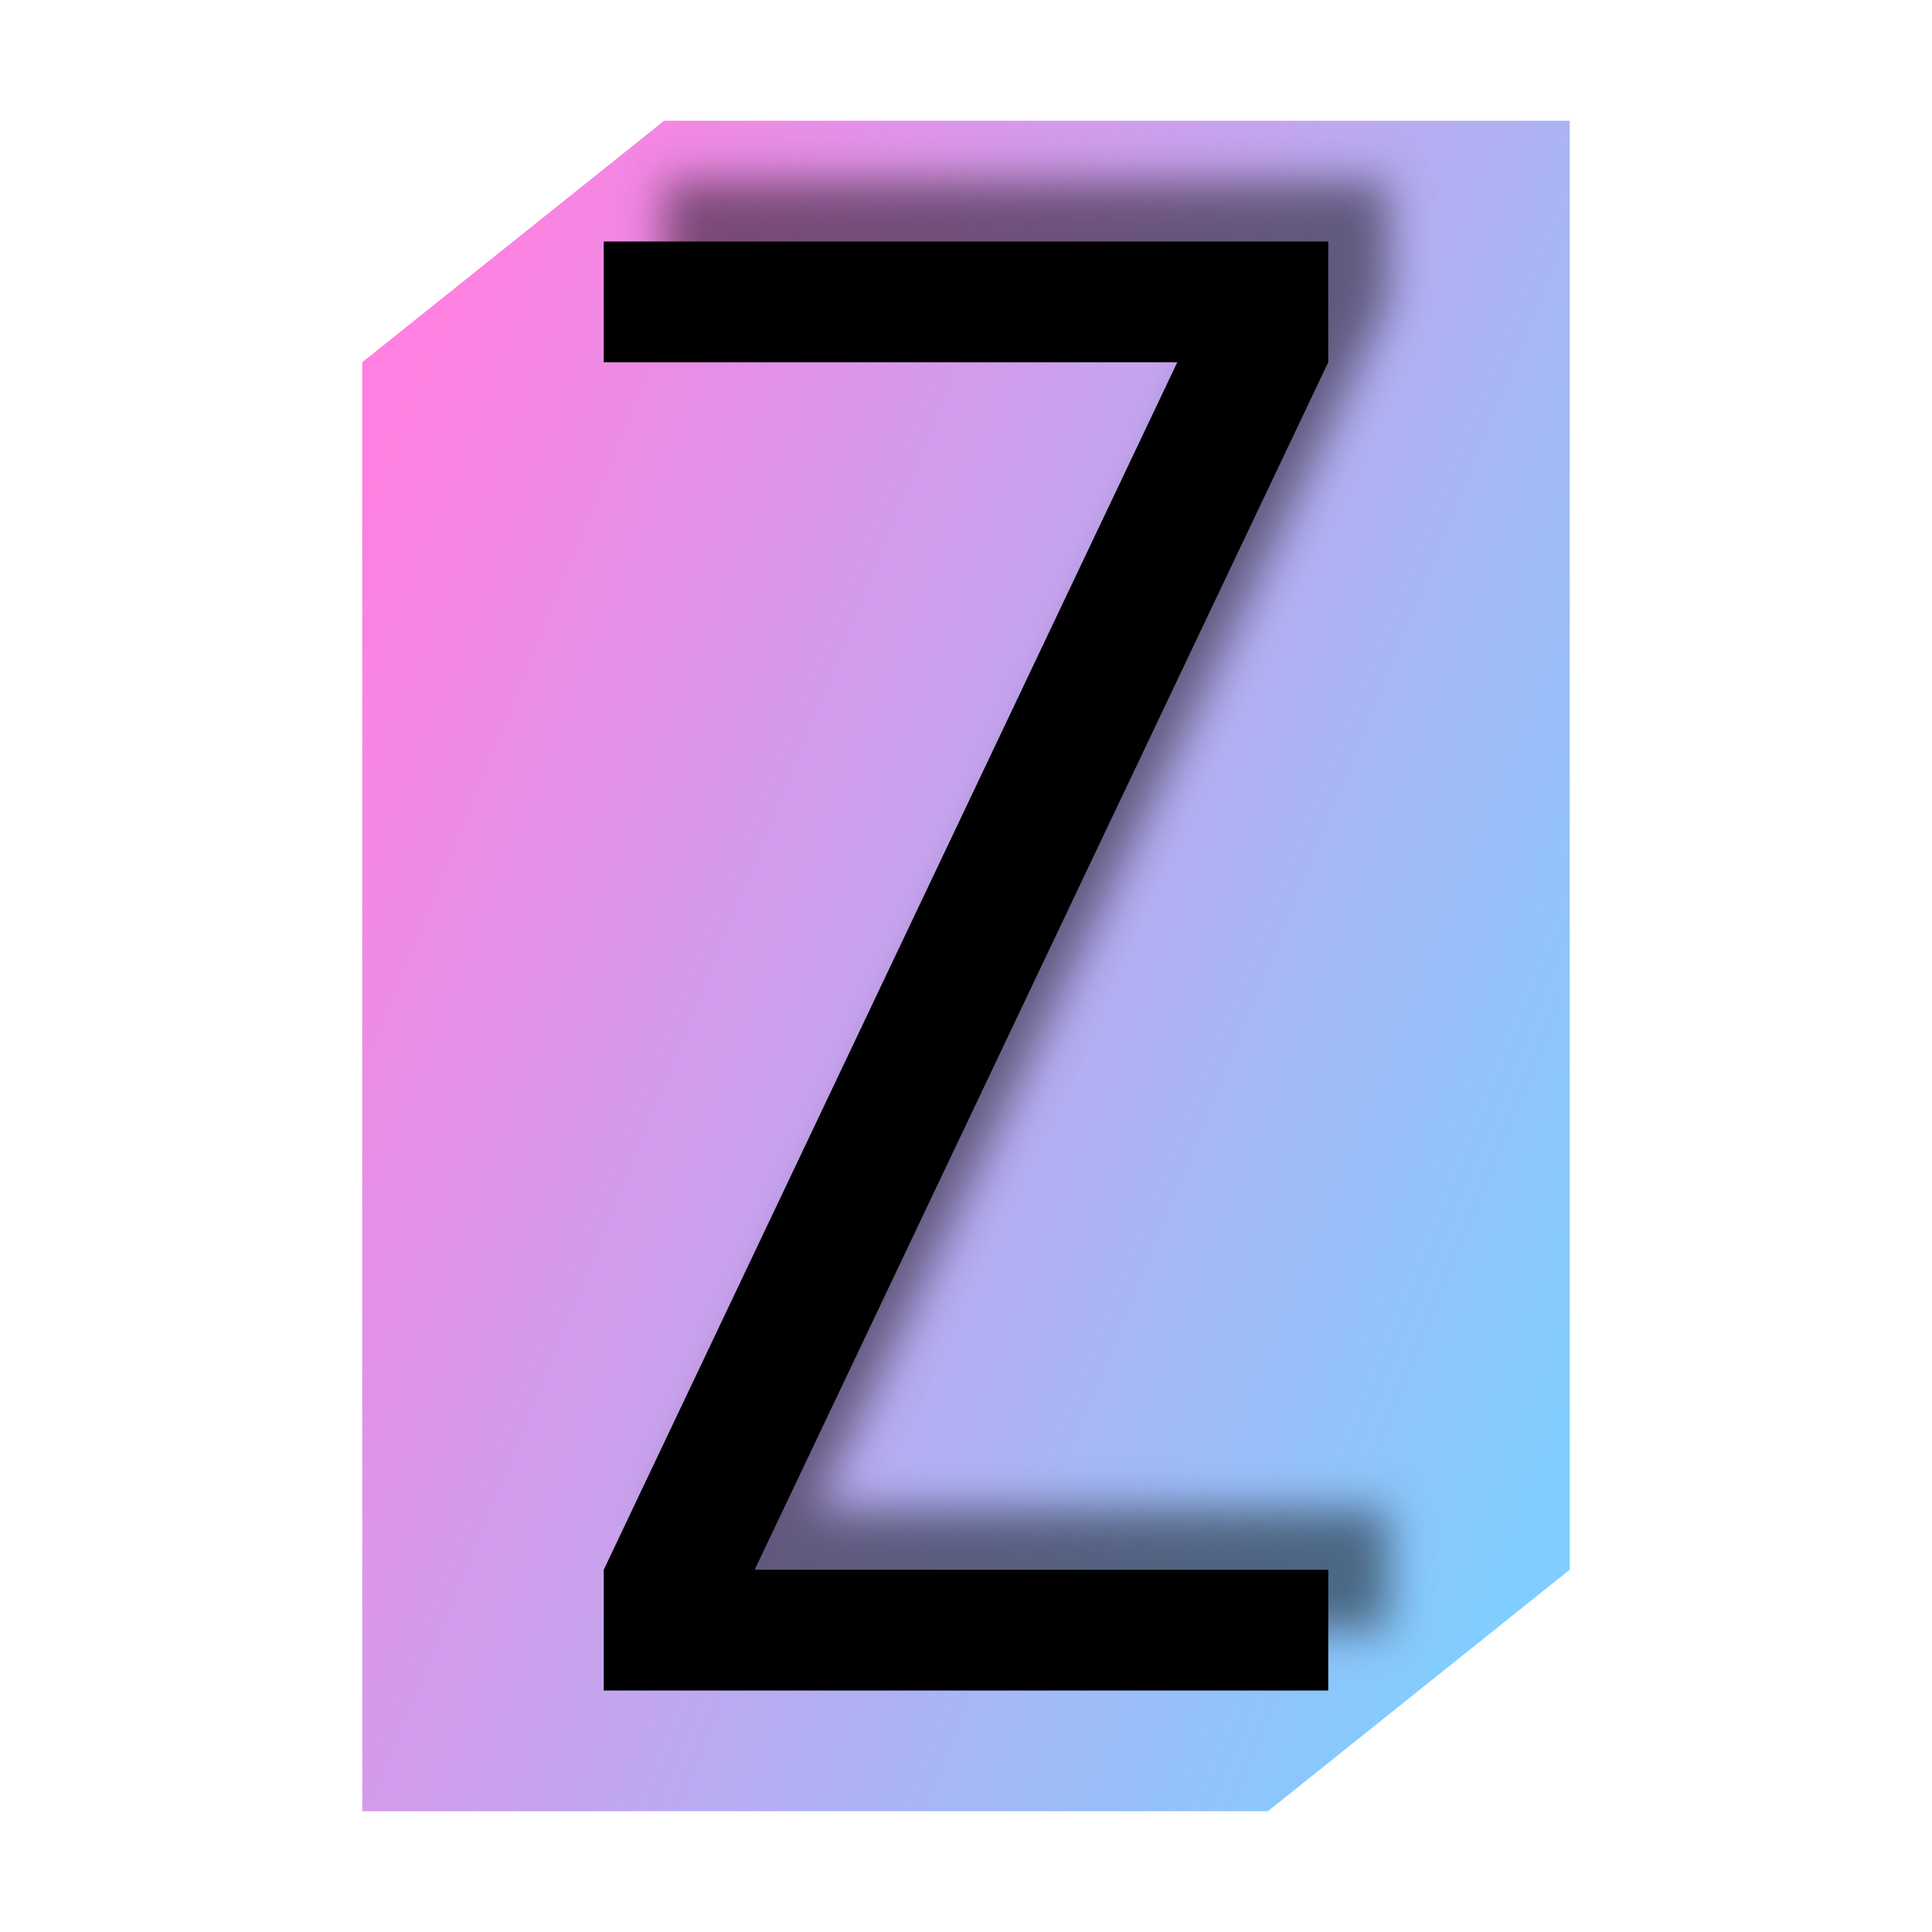
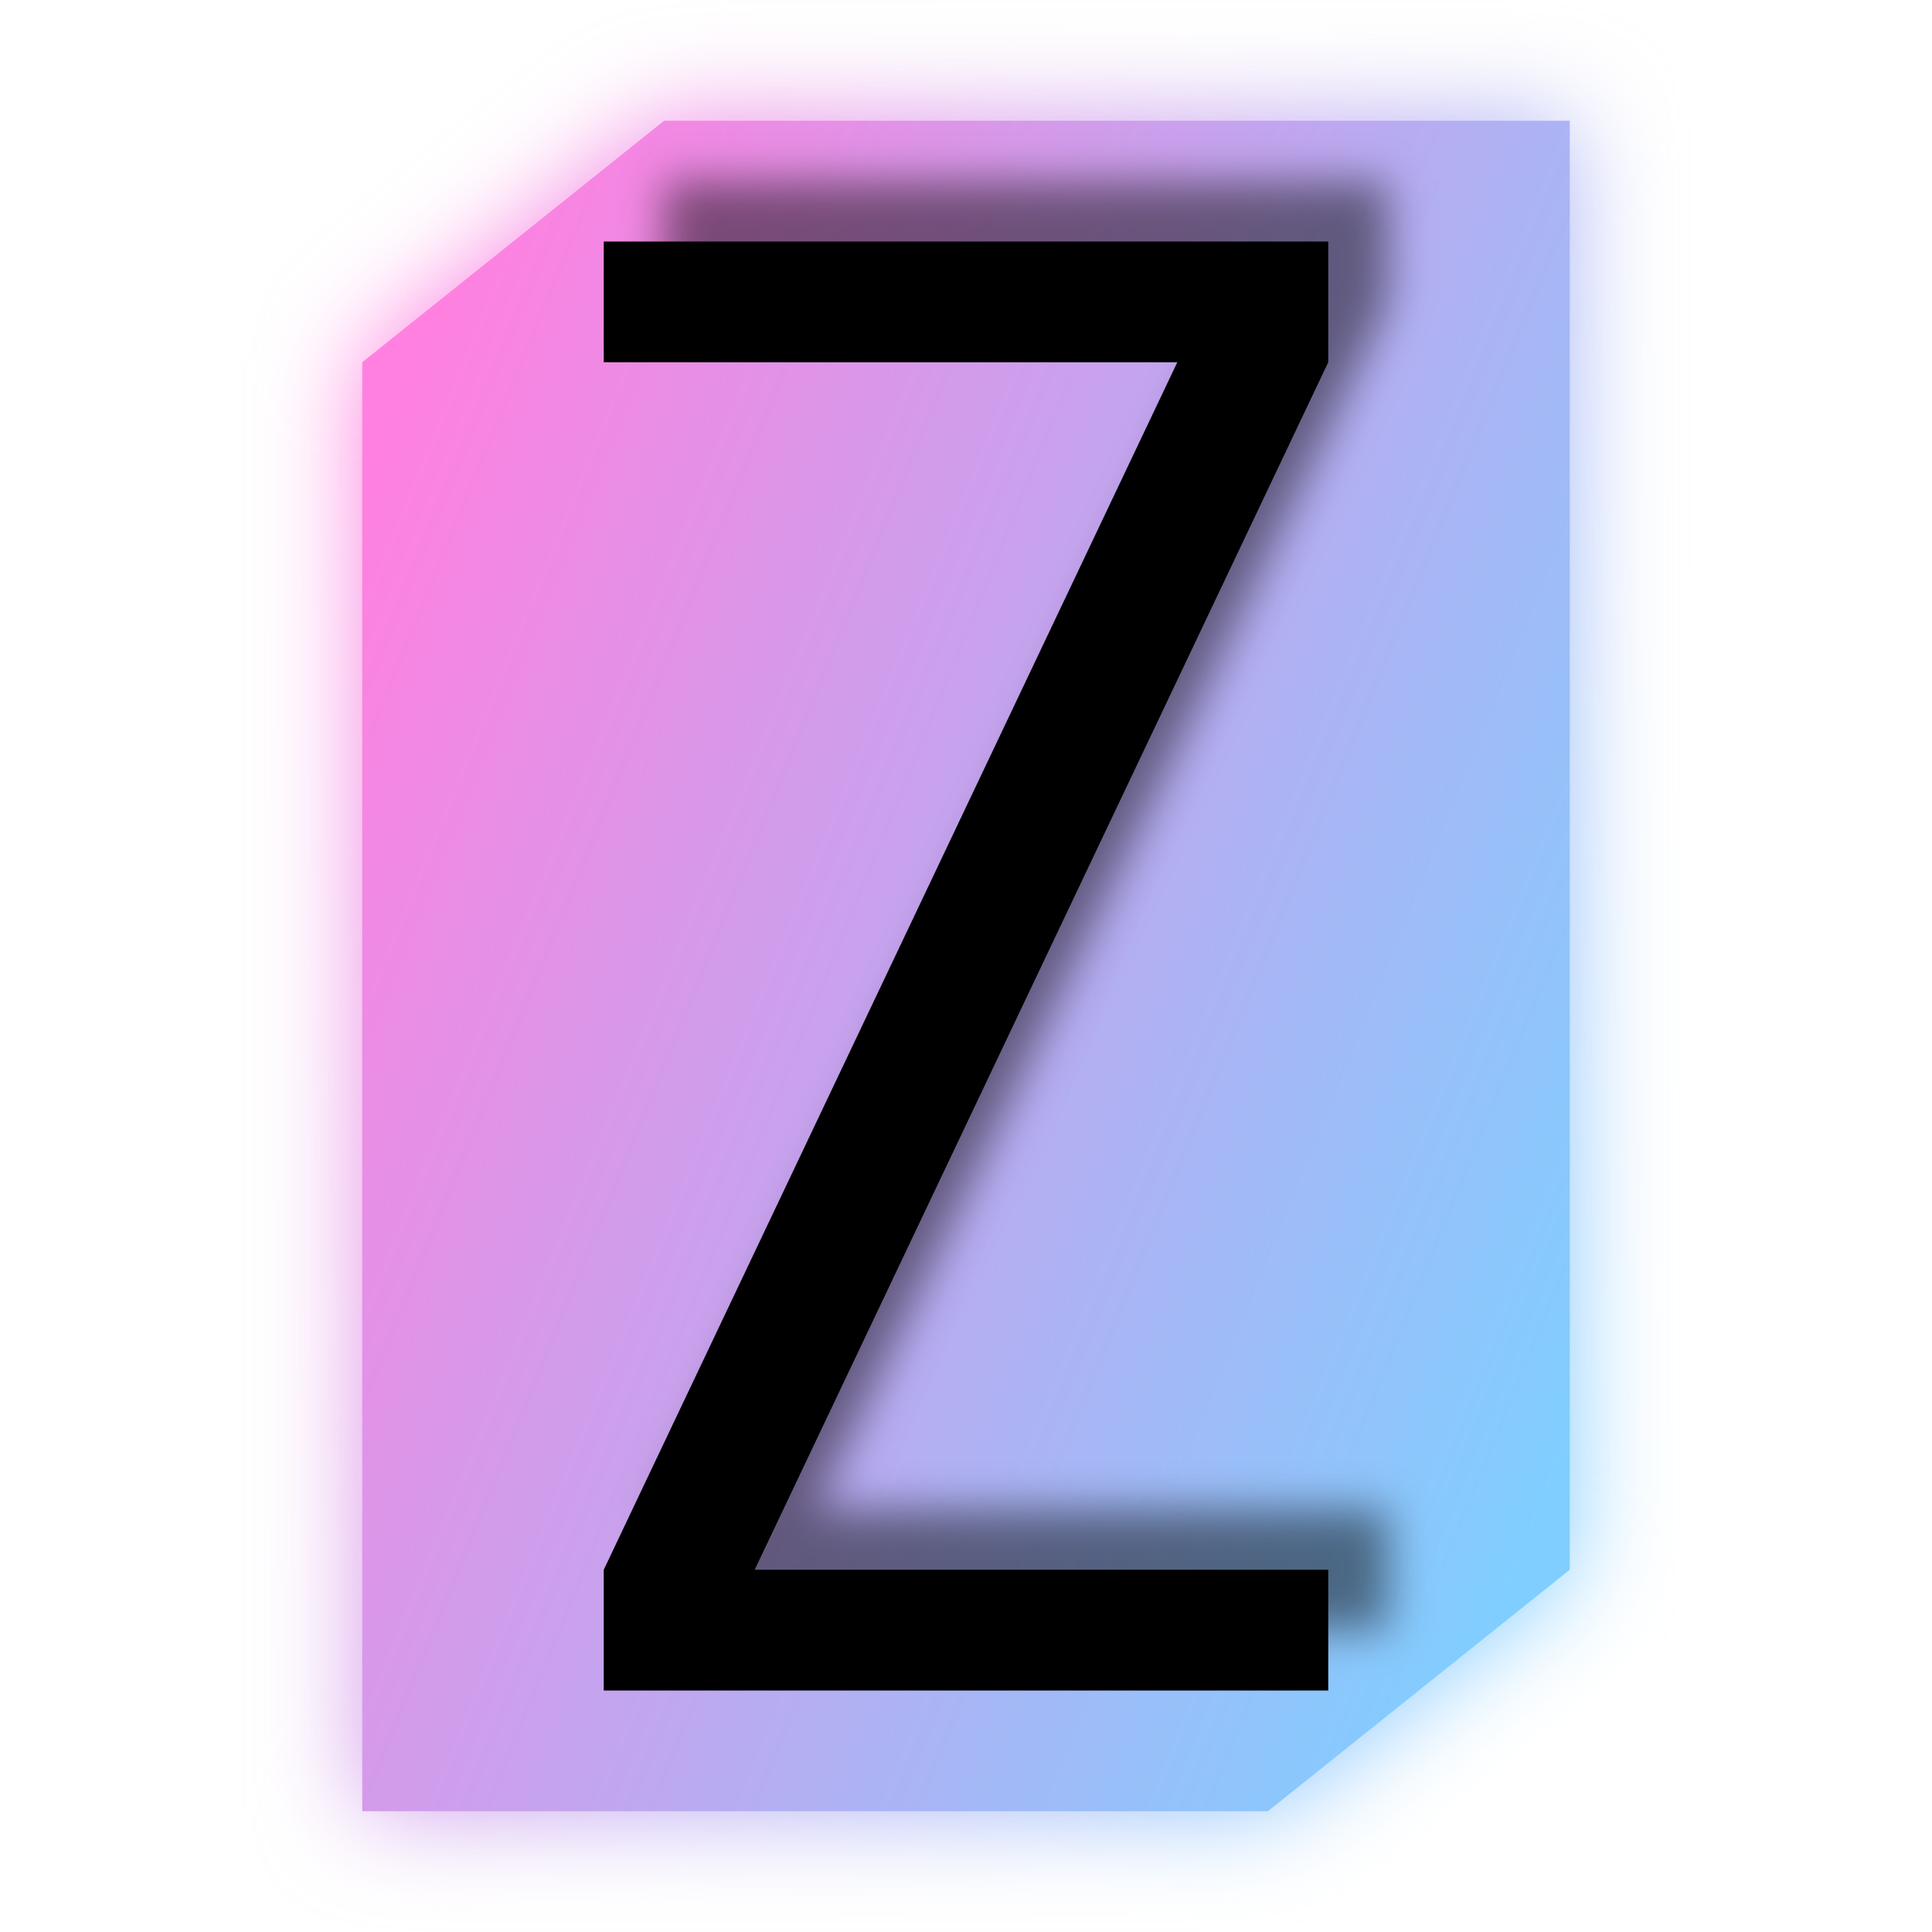
<svg xmlns="http://www.w3.org/2000/svg" xmlns:xlink="http://www.w3.org/1999/xlink" width="16" height="16" viewBox="0 0 16 16" id="svg4663" version="1.1">
  <defs id="defs4665">
    <linearGradient id="linearGradient5234">
      <stop style="stop-color:#ff80e0;stop-opacity:1" offset="0" id="stop5236" />
      <stop style="stop-color:#80ceff;stop-opacity:1" offset="1" id="stop5238" />
    </linearGradient>
    <linearGradient xlink:href="#linearGradient5234" id="linearGradient5240" x1="1" y1="1040.362" x2="15" y2="1048.362" gradientUnits="userSpaceOnUse" gradientTransform="matrix(0.7142857,0,0,1,2.285714,0)" />
    <filter style="color-interpolation-filters:sRGB" id="filter4201" x="-0.072" width="1.144" y="-0.036" height="1.072">
      <feGaussianBlur stdDeviation="0.18" id="feGaussianBlur4203" />
    </filter>
+     <linearGradient xlink:href="#linearGradient5234" id="linearGradient5240-0" x1="1" y1="1040.362" x2="15" y2="1048.362" gradientUnits="userSpaceOnUse" gradientTransform="matrix(0.7142857,0,0,1,2.285714,-1036.362)" />
+     <filter style="color-interpolation-filters:sRGB" id="filter4202" x="-0.101" width="1.202" y="-0.072" height="1.144">
+       <feGaussianBlur stdDeviation="0.42" id="feGaussianBlur4204" />
+     </filter>
  </defs>
+   <g id="layer4">
+     <path style="fill:url(#linearGradient5240-0);fill-opacity:1;filter:url(#filter4202)" d="M 3,3 5.5,1 13,1 13,13 10.5,15 3,15 Z" id="rect4691-3" />
+   </g>
  <g id="layer1" transform="translate(0,-1036.362)">
    <path style="fill:url(#linearGradient5240);fill-opacity:1" d="m 3,1039.362 2.5,-2 7.5,0 0,12 -2.5,2 -7.5,0 z" id="rect4691" />
  </g>
  <g id="layer3">
    <path style="display:inline;fill:#000000;fill-opacity:0.479;filter:url(#filter4201)" d="m 5.5,1.5 0,1 4.75,0 -4.75,10 0,1 6,0 0,-1 -4.75,0 4.75,-10 0,-1 -6,0 z" id="rect4683-9" />
  </g>
  <g id="layer2" style="display:inline">
    <path style="fill:#000000;fill-opacity:1" d="M 5,2 5,3 9.75,3 5,13 5,14 11,14 11,13 6.25,13 11,3 11,2 5,2 Z" id="rect4683" />
  </g>
</svg>
